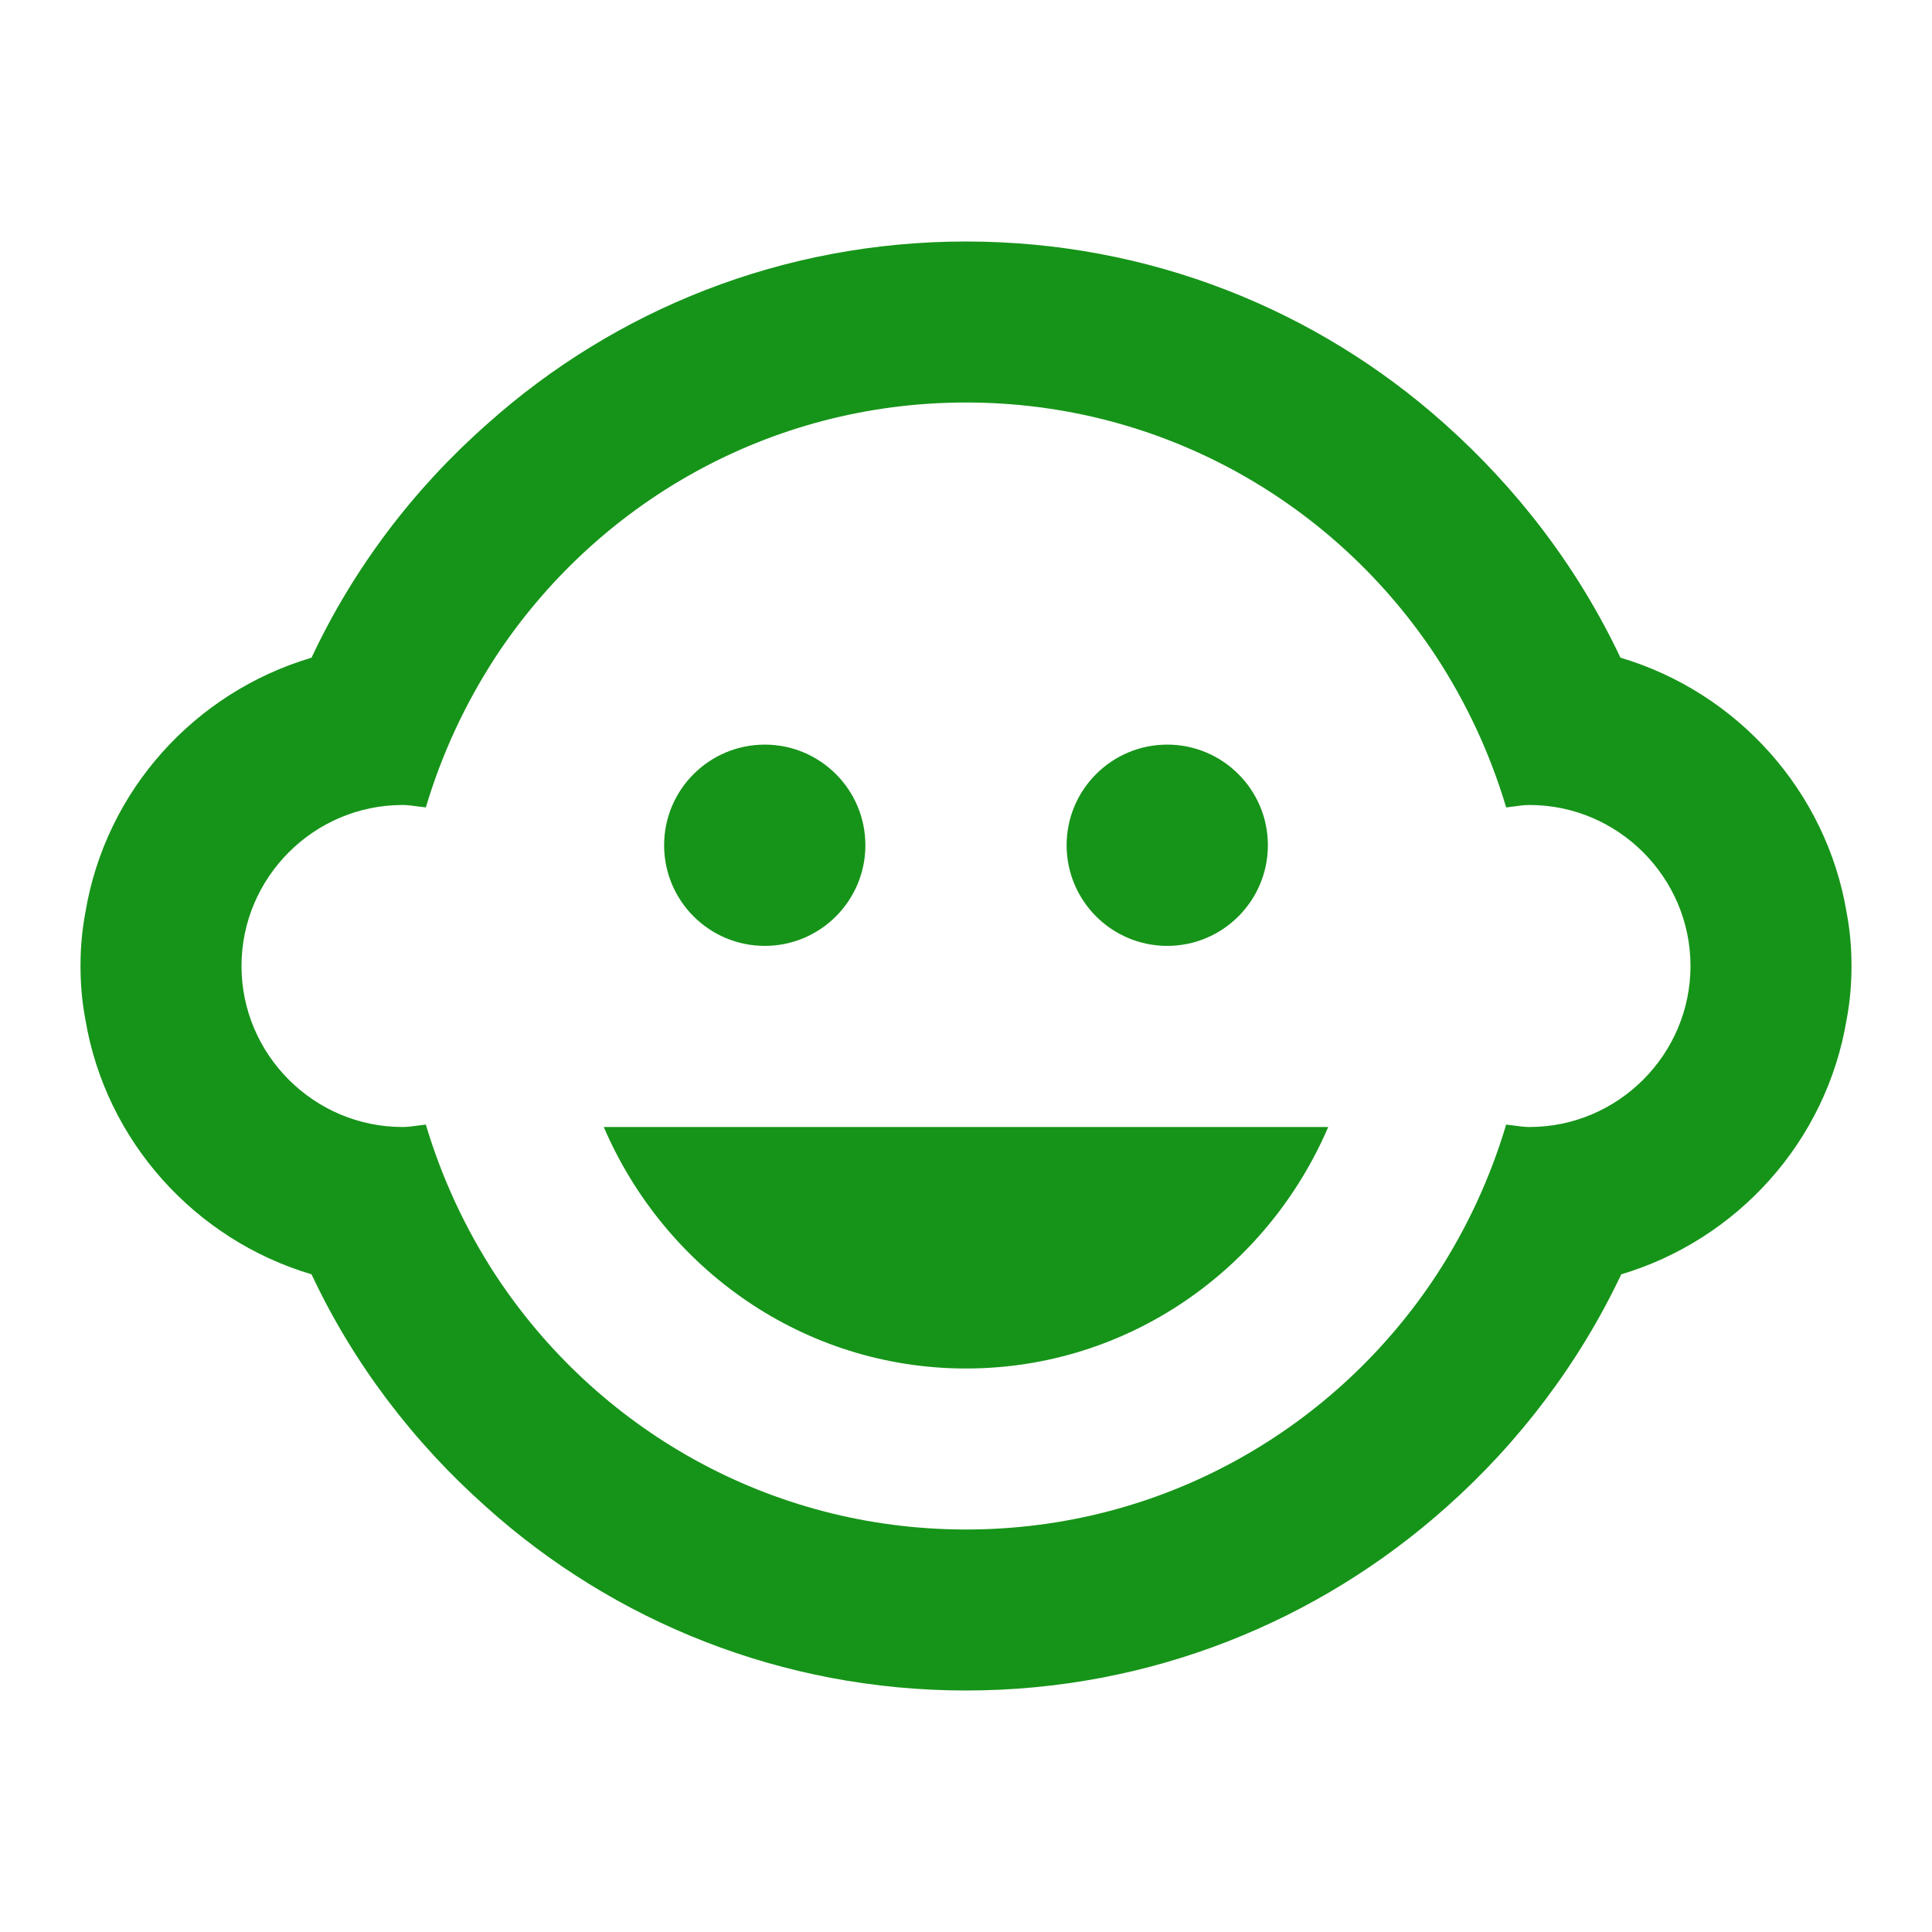
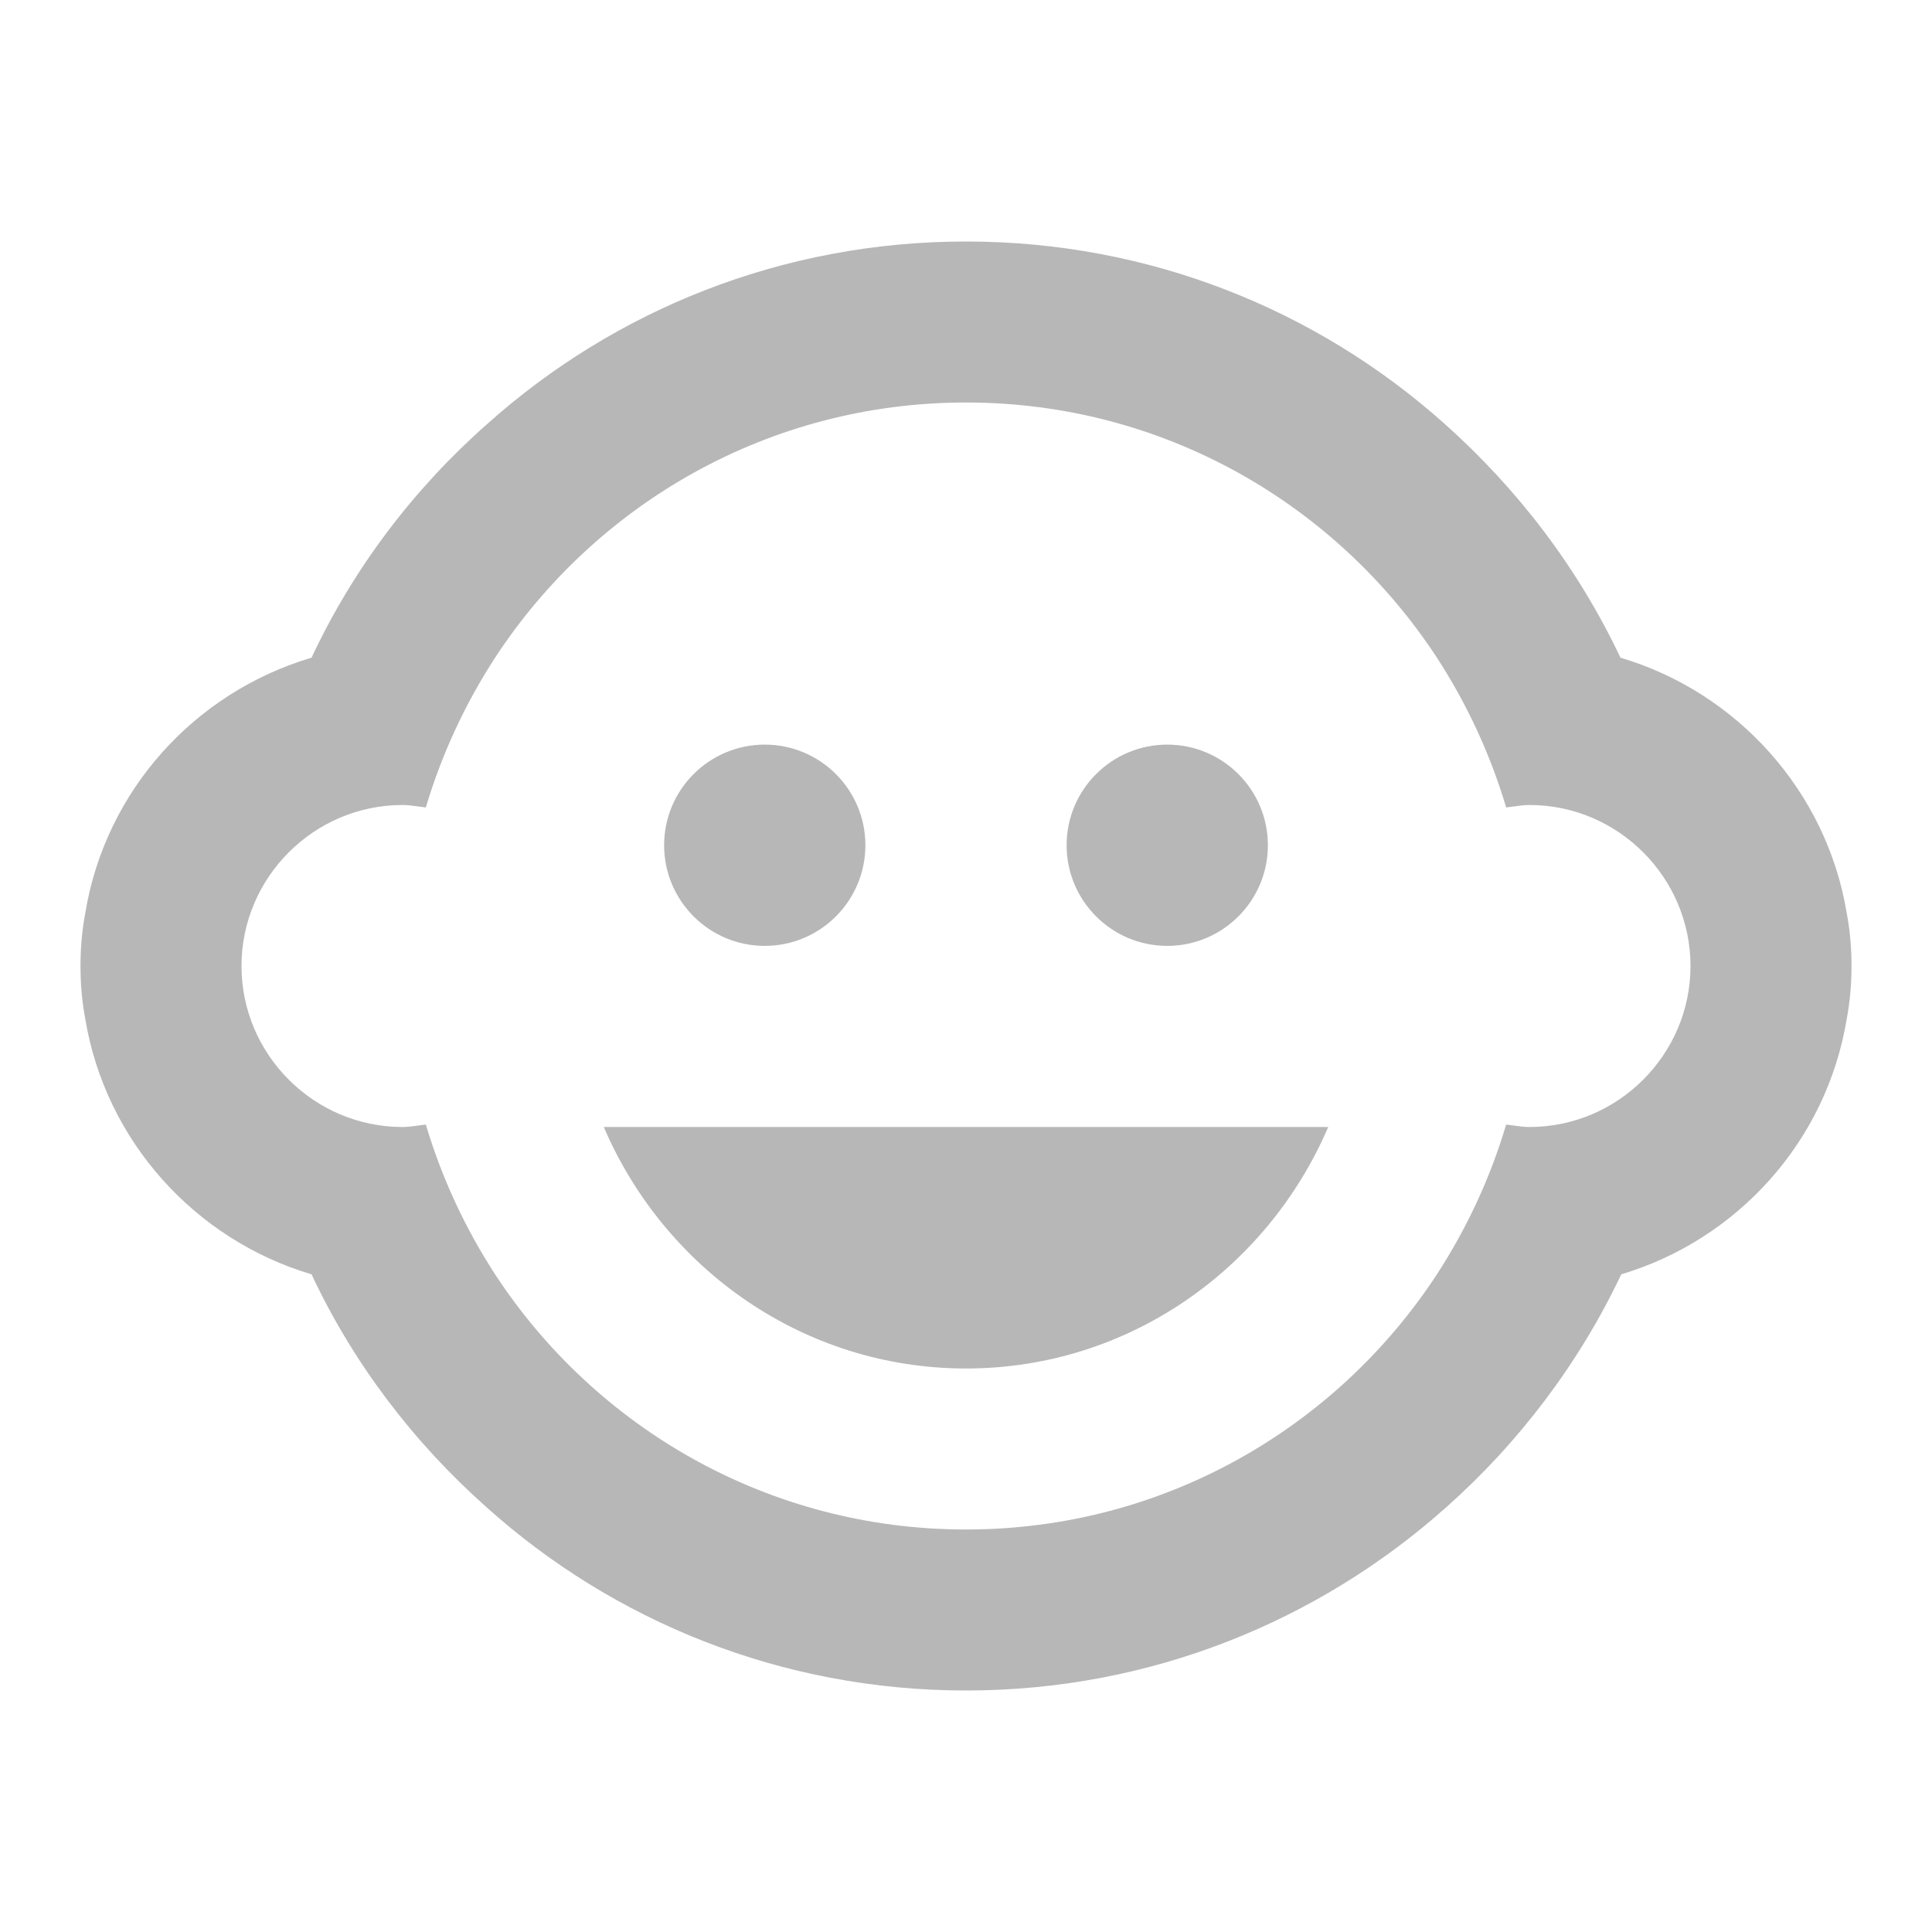
<svg xmlns="http://www.w3.org/2000/svg" width="51" height="51" viewBox="0 0 51 51" fill="none">
  <g id="icon/places/child_care_24px">
-     <path id="icon/places/child_care_24px_2" fill-rule="evenodd" clip-rule="evenodd" d="M42.776 17.361C45.858 18.275 48.216 20.889 48.748 24.098C48.833 24.544 48.875 25.011 48.875 25.5C48.875 25.989 48.833 26.456 48.748 26.902C48.216 30.133 45.858 32.725 42.797 33.639C41.693 35.976 40.099 38.08 38.186 39.78C34.807 42.797 30.366 44.625 25.5 44.625C20.634 44.625 16.192 42.797 12.835 39.78C10.922 38.08 9.329 35.998 8.224 33.639C5.143 32.725 2.784 30.111 2.252 26.902C2.167 26.456 2.125 25.989 2.125 25.5C2.125 25.011 2.167 24.544 2.252 24.098C2.784 20.867 5.143 18.275 8.224 17.361C9.329 15.002 10.922 12.899 12.877 11.178C16.235 8.181 20.655 6.375 25.5 6.375C30.345 6.375 34.765 8.181 38.123 11.178C40.056 12.899 41.65 14.981 42.776 17.361ZM20.188 19.656C18.721 19.656 17.531 20.846 17.531 22.312C17.531 23.779 18.721 24.969 20.188 24.969C21.654 24.969 22.844 23.779 22.844 22.312C22.844 20.846 21.654 19.656 20.188 19.656ZM30.812 19.656C29.346 19.656 28.156 20.846 28.156 22.312C28.156 23.779 29.346 24.969 30.812 24.969C32.279 24.969 33.469 23.779 33.469 22.312C33.469 20.846 32.279 19.656 30.812 19.656ZM40.375 29.75C40.236 29.75 40.107 29.732 39.974 29.713C39.904 29.704 39.833 29.694 39.759 29.686C39.334 31.11 38.718 32.428 37.931 33.639C35.275 37.697 30.706 40.375 25.5 40.375C20.294 40.375 15.725 37.697 13.069 33.639C12.283 32.428 11.666 31.11 11.241 29.686C11.167 29.694 11.096 29.704 11.026 29.713C10.893 29.732 10.764 29.75 10.625 29.75C8.287 29.75 6.375 27.837 6.375 25.5C6.375 23.163 8.287 21.25 10.625 21.25C10.764 21.25 10.893 21.268 11.026 21.287L11.026 21.287C11.096 21.296 11.167 21.306 11.241 21.314C11.666 19.89 12.283 18.573 13.069 17.361C15.725 13.303 20.294 10.625 25.5 10.625C30.706 10.625 35.275 13.303 37.931 17.361C38.718 18.573 39.334 19.89 39.759 21.314C39.833 21.306 39.904 21.296 39.974 21.287C40.107 21.268 40.236 21.25 40.375 21.25C42.712 21.25 44.625 23.163 44.625 25.5C44.625 27.837 42.712 29.75 40.375 29.75ZM35.062 29.75C33.447 33.511 29.771 36.125 25.5 36.125C21.229 36.125 17.552 33.511 15.938 29.75H35.062Z" fill="#169419" />
+     <path id="icon/places/child_care_24px_2" fill-rule="evenodd" clip-rule="evenodd" d="M42.776 17.361C45.858 18.275 48.216 20.889 48.748 24.098C48.833 24.544 48.875 25.011 48.875 25.5C48.875 25.989 48.833 26.456 48.748 26.902C48.216 30.133 45.858 32.725 42.797 33.639C41.693 35.976 40.099 38.08 38.186 39.78C34.807 42.797 30.366 44.625 25.5 44.625C20.634 44.625 16.192 42.797 12.835 39.78C10.922 38.08 9.329 35.998 8.224 33.639C5.143 32.725 2.784 30.111 2.252 26.902C2.167 26.456 2.125 25.989 2.125 25.5C2.125 25.011 2.167 24.544 2.252 24.098C2.784 20.867 5.143 18.275 8.224 17.361C9.329 15.002 10.922 12.899 12.877 11.178C16.235 8.181 20.655 6.375 25.5 6.375C30.345 6.375 34.765 8.181 38.123 11.178C40.056 12.899 41.65 14.981 42.776 17.361ZM20.188 19.656C18.721 19.656 17.531 20.846 17.531 22.312C17.531 23.779 18.721 24.969 20.188 24.969C21.654 24.969 22.844 23.779 22.844 22.312C22.844 20.846 21.654 19.656 20.188 19.656ZM30.812 19.656C29.346 19.656 28.156 20.846 28.156 22.312C28.156 23.779 29.346 24.969 30.812 24.969C32.279 24.969 33.469 23.779 33.469 22.312C33.469 20.846 32.279 19.656 30.812 19.656ZM40.375 29.75C40.236 29.75 40.107 29.732 39.974 29.713C39.904 29.704 39.833 29.694 39.759 29.686C39.334 31.11 38.718 32.428 37.931 33.639C35.275 37.697 30.706 40.375 25.5 40.375C20.294 40.375 15.725 37.697 13.069 33.639C12.283 32.428 11.666 31.11 11.241 29.686C11.167 29.694 11.096 29.704 11.026 29.713C10.893 29.732 10.764 29.75 10.625 29.75C8.287 29.75 6.375 27.837 6.375 25.5C6.375 23.163 8.287 21.25 10.625 21.25C10.764 21.25 10.893 21.268 11.026 21.287L11.026 21.287C11.096 21.296 11.167 21.306 11.241 21.314C11.666 19.89 12.283 18.573 13.069 17.361C15.725 13.303 20.294 10.625 25.5 10.625C30.706 10.625 35.275 13.303 37.931 17.361C38.718 18.573 39.334 19.89 39.759 21.314C39.833 21.306 39.904 21.296 39.974 21.287C40.107 21.268 40.236 21.25 40.375 21.25C42.712 21.25 44.625 23.163 44.625 25.5C44.625 27.837 42.712 29.75 40.375 29.75ZM35.062 29.75C33.447 33.511 29.771 36.125 25.5 36.125C21.229 36.125 17.552 33.511 15.938 29.75H35.062Z" fill="#b7b7b7" />
  </g>
</svg>
